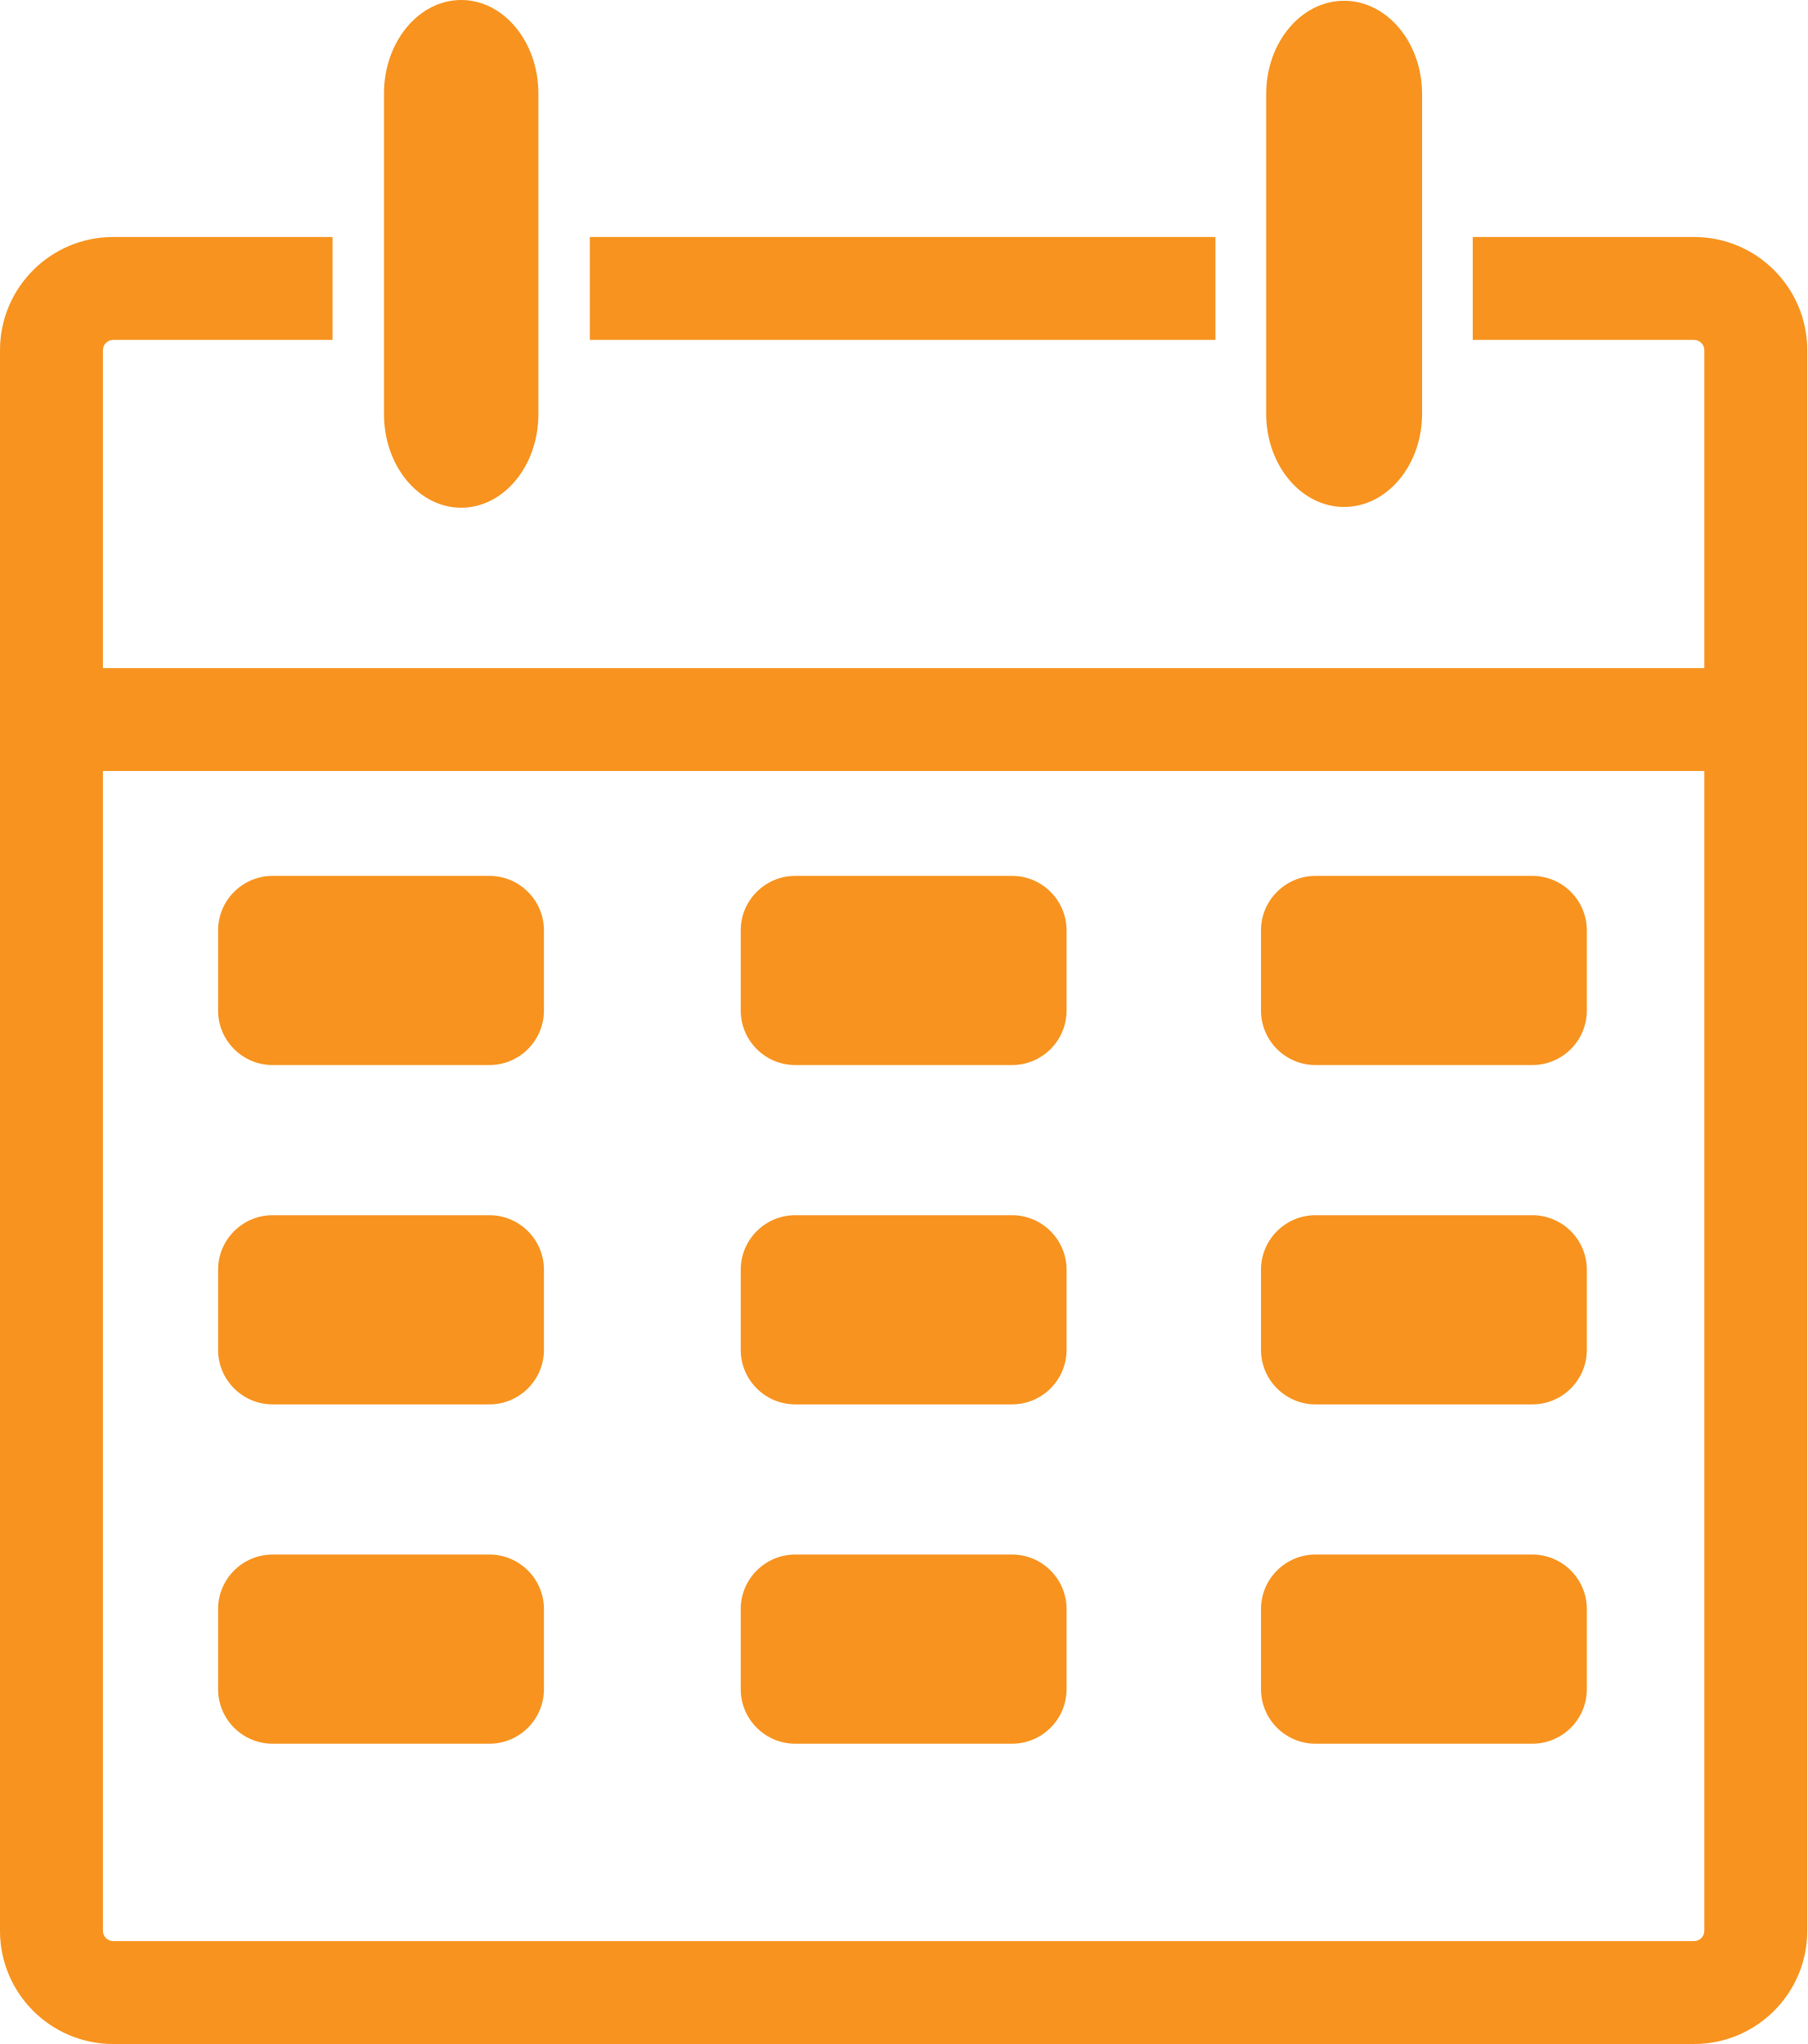
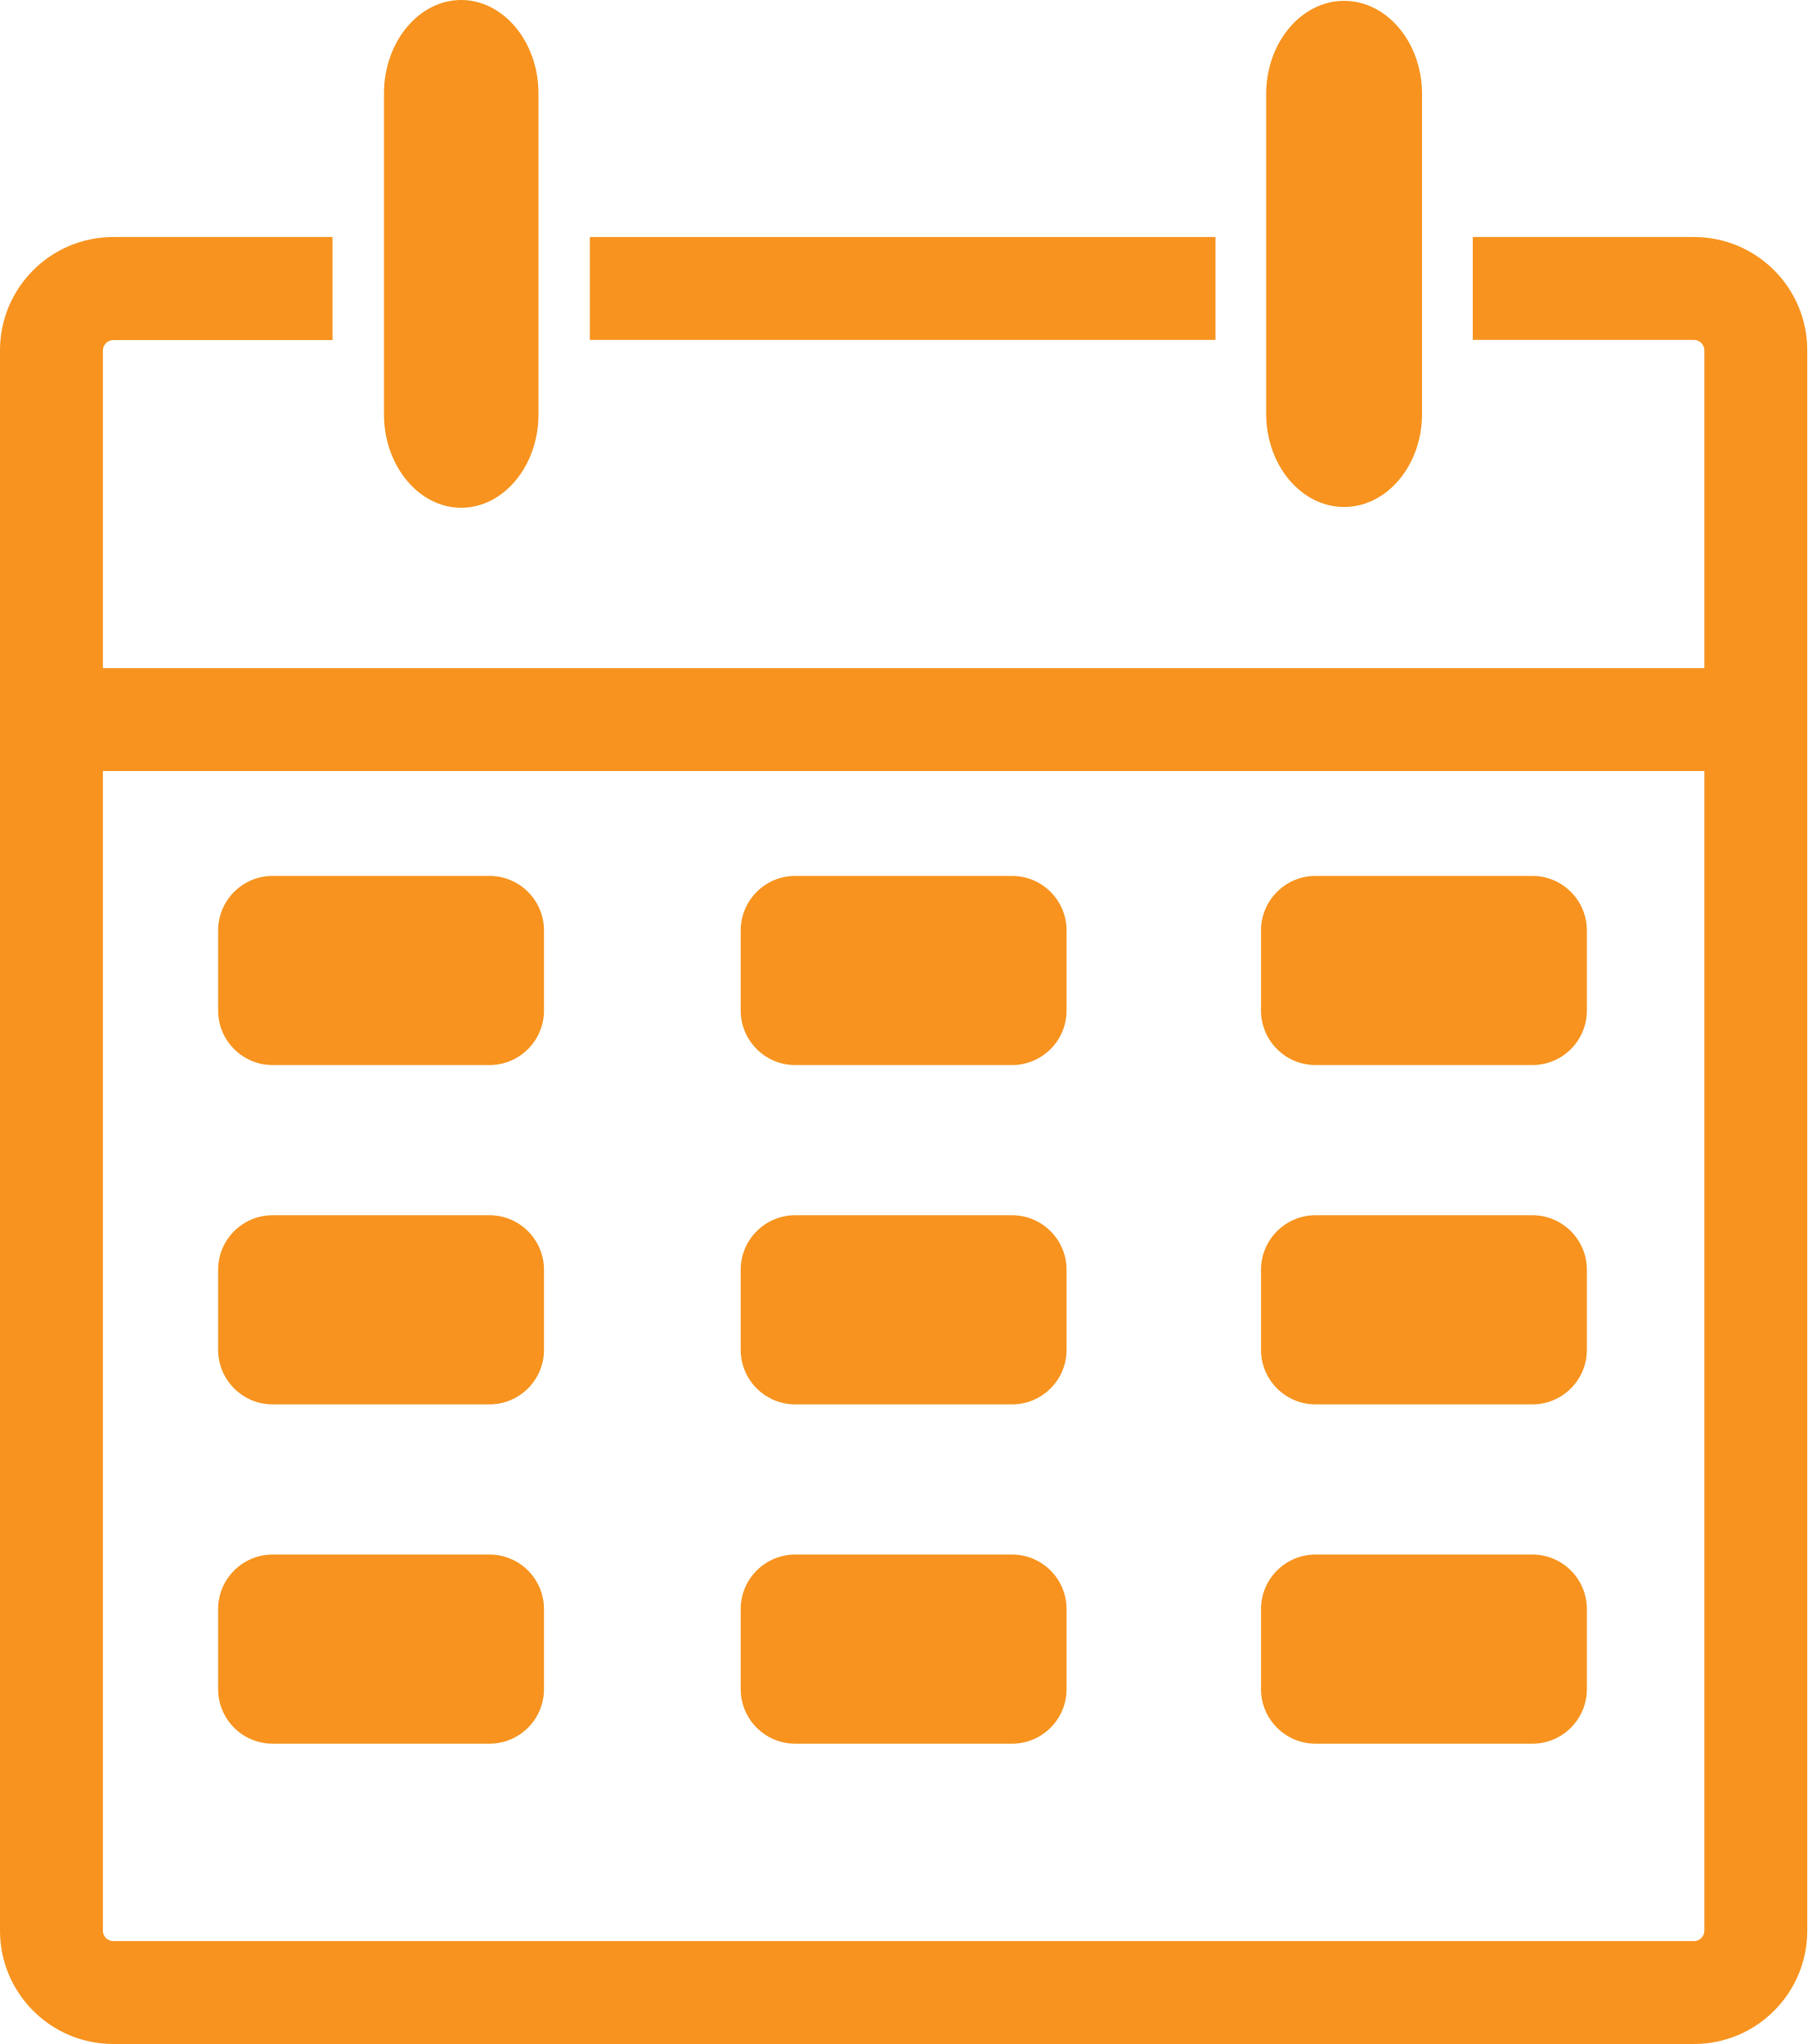
- <svg xmlns="http://www.w3.org/2000/svg" viewBox="0 0 351.19 397.26">
+ <svg xmlns="http://www.w3.org/2000/svg" viewBox="0 0 422.89 478.36">
  <defs>
-     <style>.cls-1{fill:none;stroke:#f7931e;stroke-miterlimit:10;stroke-width:20px;}.cls-2{fill:#f7931e;}</style>
+     <style>.cls-1{fill:none;stroke:#f7931e;stroke-miterlimit:10;stroke-width:24.08px;}.cls-2{fill:#f7931e;}</style>
  </defs>
  <g id="Layer_2" data-name="Layer 2">
    <g id="Layer_1-2" data-name="Layer 1">
-       <line class="cls-1" x1="10" y1="139.85" x2="341.19" y2="139.85" />
-       <rect class="cls-2" x="42.38" y="170.23" width="63.32" height="36.77" rx="10.61" />
-       <rect class="cls-2" x="143.94" y="170.23" width="63.32" height="36.77" rx="10.61" />
-       <rect class="cls-2" x="245.04" y="170.23" width="63.32" height="36.77" rx="10.61" />
-       <rect class="cls-2" x="42.38" y="236.18" width="63.32" height="36.77" rx="10.61" />
-       <rect class="cls-2" x="143.94" y="236.18" width="63.32" height="36.77" rx="10.61" />
-       <rect class="cls-2" x="245.04" y="236.18" width="63.32" height="36.77" rx="10.61" />
-       <rect class="cls-2" x="42.38" y="302.13" width="63.32" height="36.77" rx="10.61" />
-       <rect class="cls-2" x="143.94" y="302.13" width="63.32" height="36.77" rx="10.61" />
-       <rect class="cls-2" x="245.04" y="302.13" width="63.32" height="36.77" rx="10.61" />
-       <path class="cls-2" d="M261.19,98.53c-8.35,0-15.14-8.12-15.14-18.1V18.26c0-10,6.79-18.11,15.14-18.11s15.15,8.12,15.15,18.11V80.43C276.34,90.41,269.54,98.53,261.19,98.53Z" />
-       <path class="cls-2" d="M89.62,98.68c-8.27,0-15-8.15-15-18.16V18.16c0-10,6.73-18.16,15-18.16s15,8.15,15,18.16V80.52C104.62,90.53,97.89,98.68,89.62,98.68Z" />
-       <path class="cls-2" d="M329.19,46.06h-43v20h43a2,2,0,0,1,2,2v307.2a2,2,0,0,1-2,2H22a2,2,0,0,1-2-2V68.06a2,2,0,0,1,2-2H64.62v-20H22a22,22,0,0,0-22,22v307.2a22,22,0,0,0,22,22H329.19a22,22,0,0,0,22-22V68.06A22,22,0,0,0,329.19,46.06Z" />
-       <rect class="cls-2" x="114.62" y="46.06" width="121.57" height="20" />
+       <line class="cls-1" x1="12.04" y1="168.4" x2="410.85" y2="168.4" />
+       <rect class="cls-2" x="51.04" y="204.99" width="76.25" height="44.27" rx="12.77" />
+       <rect class="cls-2" x="173.32" y="204.99" width="76.25" height="44.27" rx="12.77" />
+       <rect class="cls-2" x="295.07" y="204.99" width="76.25" height="44.27" rx="12.77" />
+       <rect class="cls-2" x="51.04" y="284.4" width="76.25" height="44.27" rx="12.77" />
+       <rect class="cls-2" x="173.32" y="284.4" width="76.25" height="44.27" rx="12.77" />
+       <rect class="cls-2" x="295.07" y="284.4" width="76.25" height="44.27" rx="12.77" />
+       <rect class="cls-2" x="51.04" y="363.81" width="76.25" height="44.27" rx="12.77" />
+       <rect class="cls-2" x="173.32" y="363.81" width="76.25" height="44.27" rx="12.77" />
+       <rect class="cls-2" x="295.07" y="363.81" width="76.25" height="44.27" rx="12.77" />
+       <path class="cls-2" d="M314.52,118.65c-10.06,0-18.24-9.78-18.24-21.8V22c0-12,8.18-21.8,18.24-21.8S332.75,10,332.75,22V96.85C332.75,108.87,324.57,118.65,314.52,118.65Z" />
+       <path class="cls-2" d="M107.91,118.83C98,118.83,89.85,109,89.85,97V21.87C89.85,9.81,98,0,107.91,0S126,9.81,126,21.87V97C126,109,117.87,118.83,107.91,118.83Z" />
+       <path class="cls-2" d="M396.4,55.47H344.62V79.55H396.4A2.44,2.44,0,0,1,398.81,82V451.87a2.44,2.44,0,0,1-2.41,2.41H26.49a2.44,2.44,0,0,1-2.41-2.41V82a2.45,2.45,0,0,1,2.41-2.41H77.81V55.47H26.49A26.52,26.52,0,0,0,0,82V451.87a26.52,26.52,0,0,0,26.49,26.49H396.4a26.52,26.52,0,0,0,26.49-26.49V82A26.52,26.52,0,0,0,396.4,55.47Z" />
+       <rect class="cls-2" x="138.02" y="55.47" width="146.4" height="24.08" />
    </g>
  </g>
</svg>
